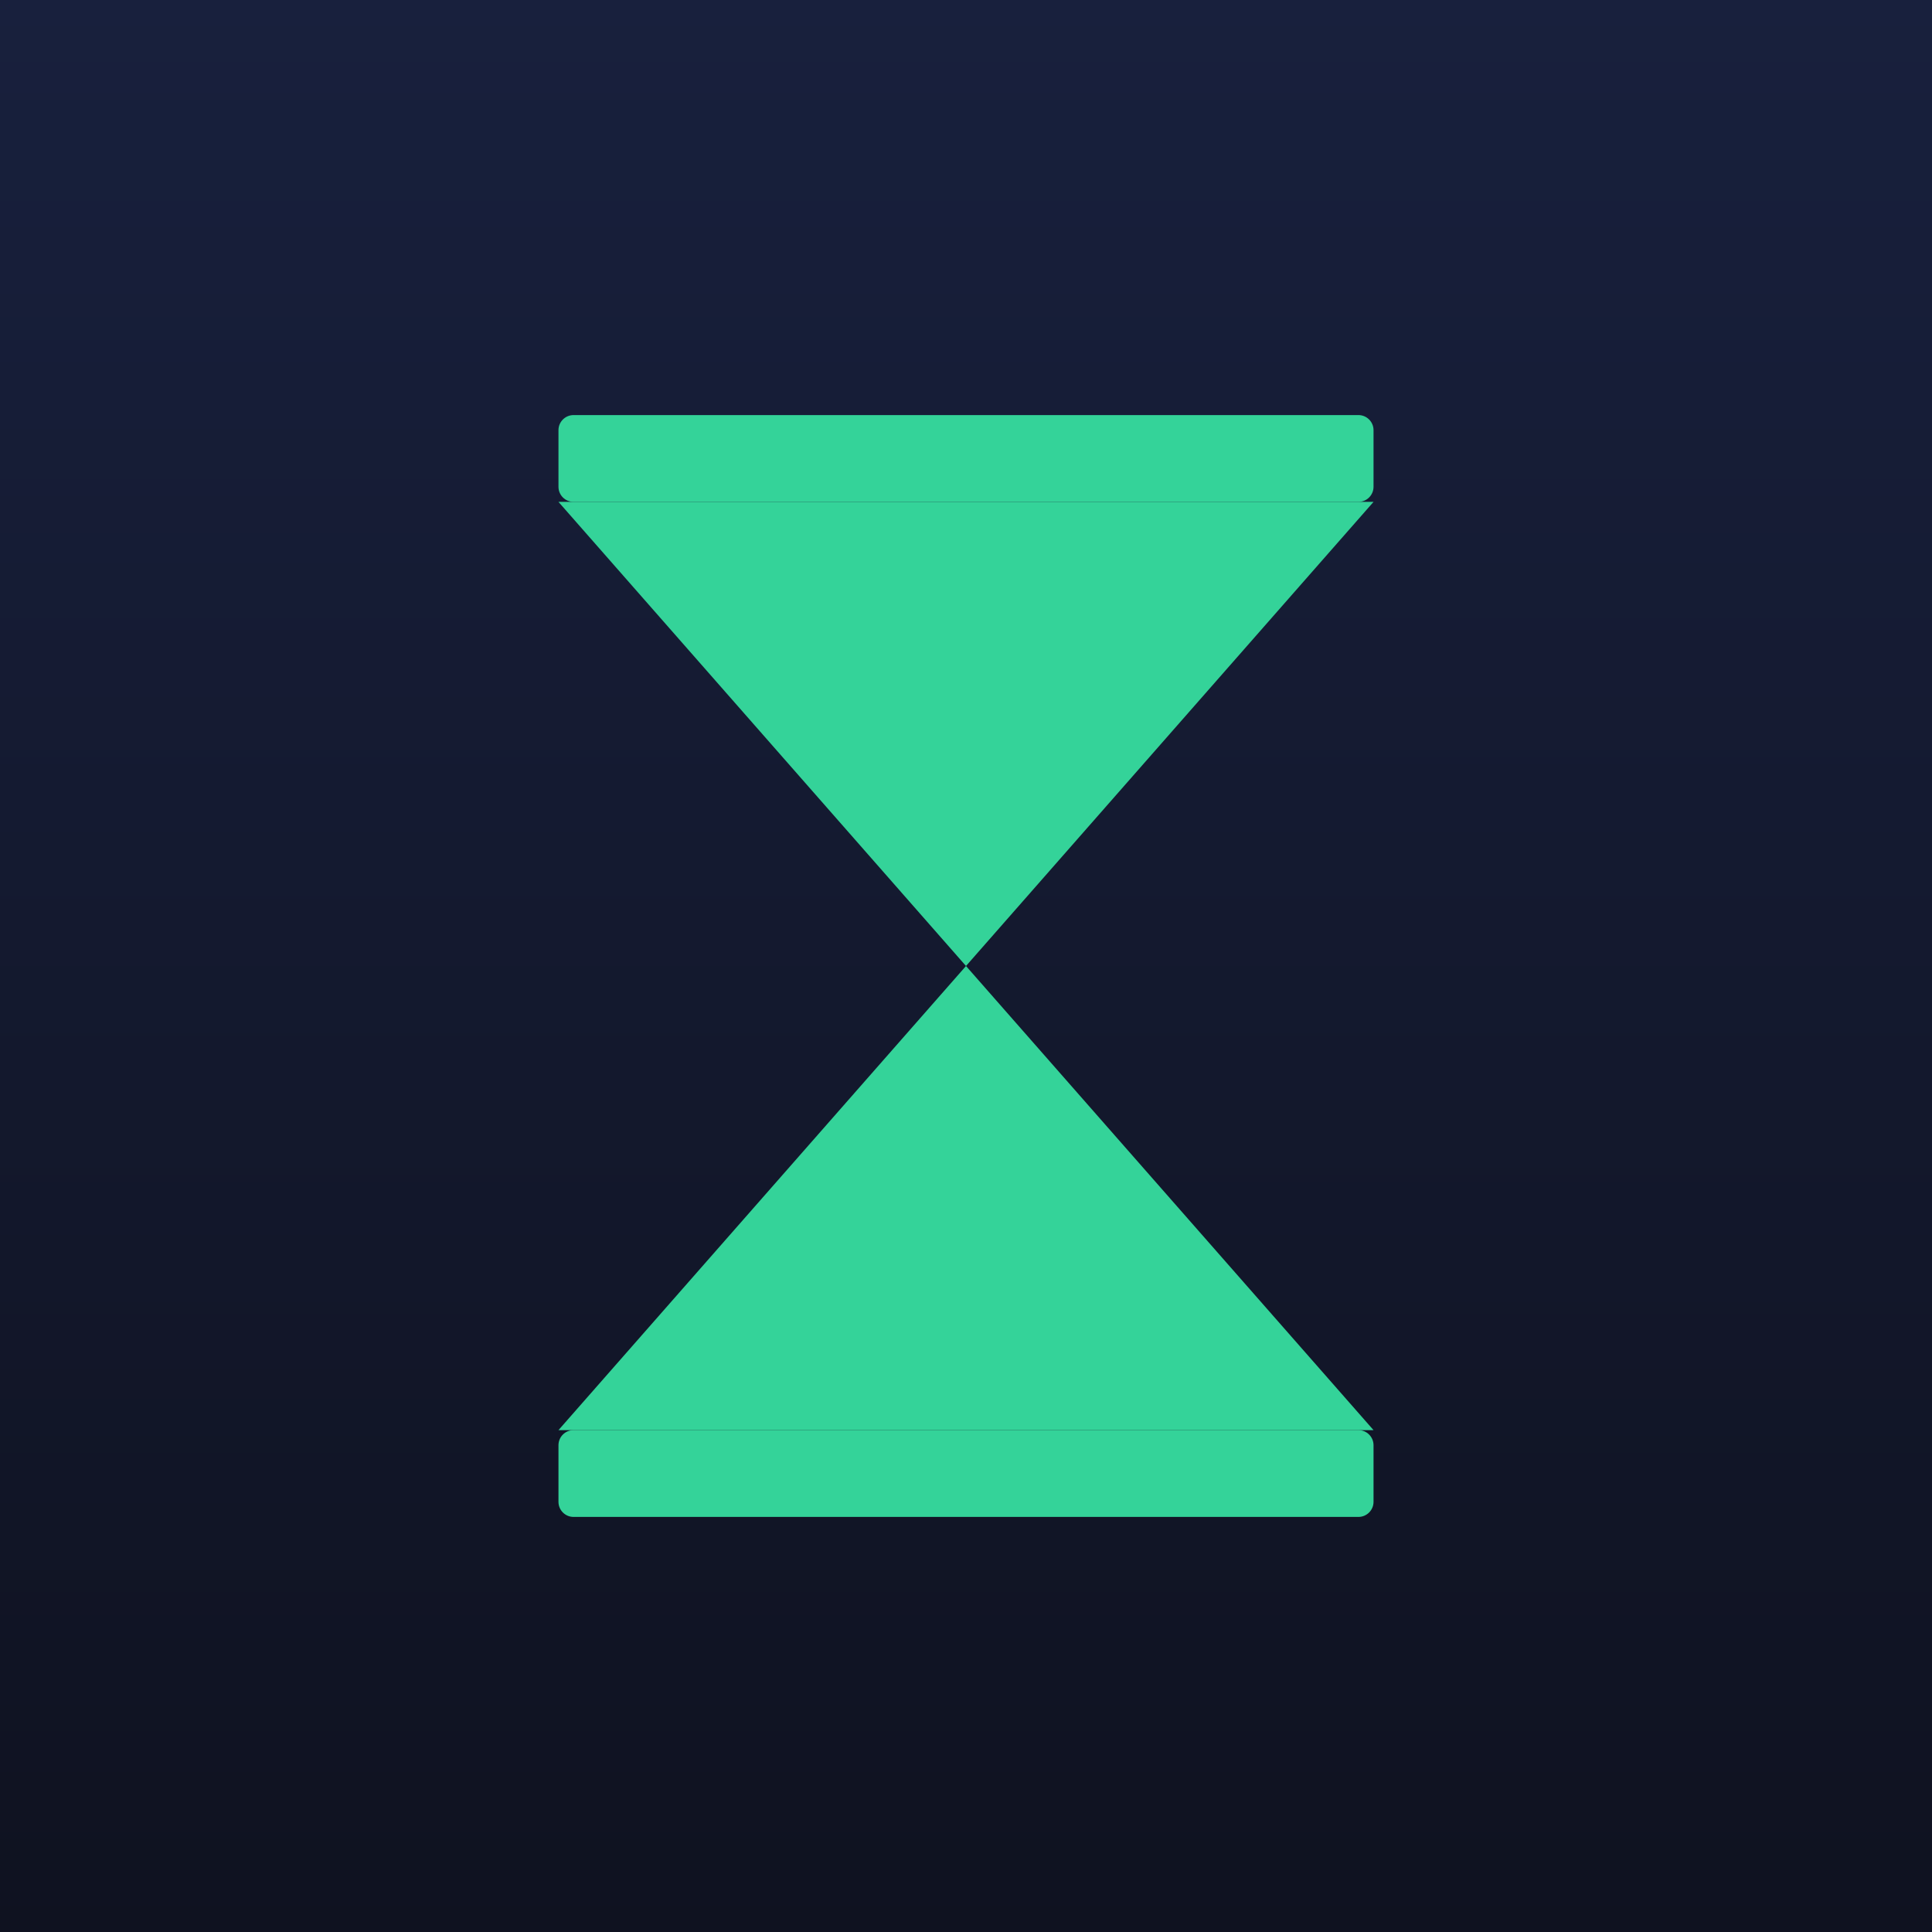
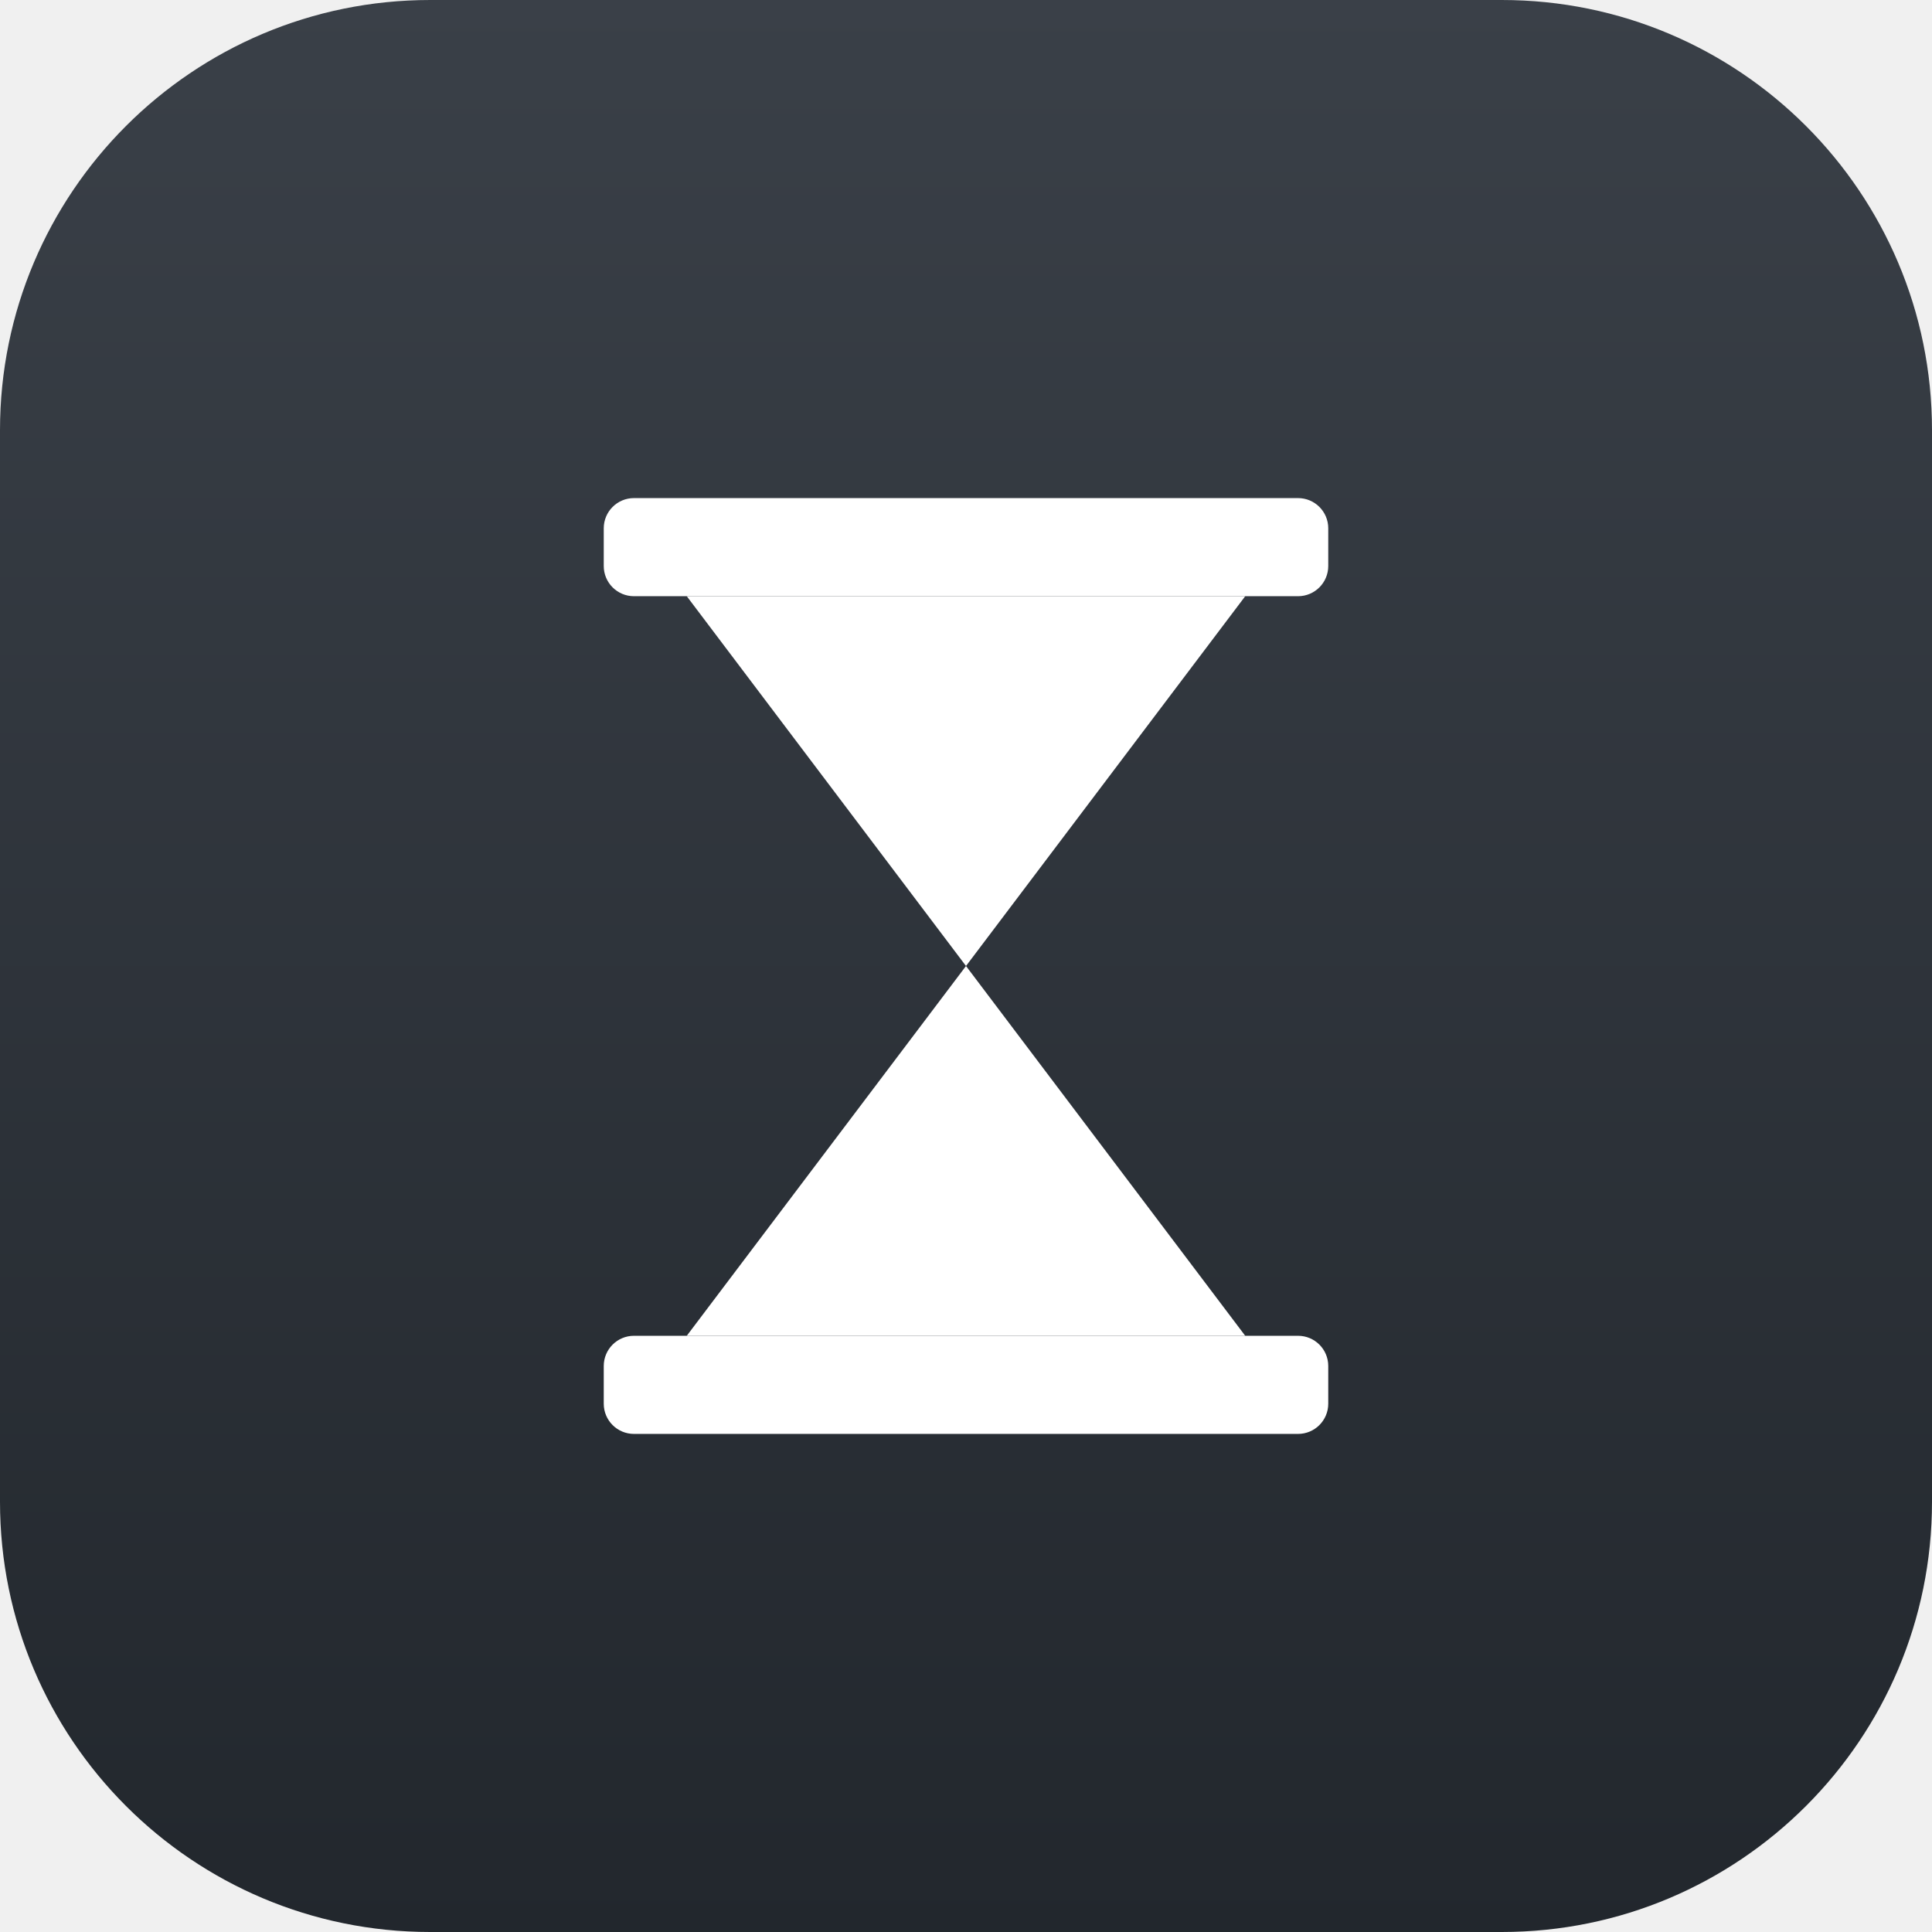
- <svg xmlns="http://www.w3.org/2000/svg" viewBox="0 0 512 512" role="img" aria-label="카운트다운 타이머">
+ <svg xmlns="http://www.w3.org/2000/svg" viewBox="0 0 512 512" role="img" aria-label="타임카드">
  <defs>
-     <linearGradient id="bg" x1="0" y1="0" x2="0" y2="1">
-       <stop offset="0" stop-color="#18203d" />
-       <stop offset="1" stop-color="#0f1220" />
+     <linearGradient id="g" x1="0" y1="0" x2="0" y2="1">
+       <stop offset="0" stop-color="#3a4048" />
+       <stop offset="1" stop-color="#22272d" />
    </linearGradient>
  </defs>
-   <rect width="512" height="512" fill="url(#bg)" />
-   <g fill="#34d399">
-     <rect x="148" y="110" width="216" height="23" rx="4" />
-     <rect x="148" y="379" width="216" height="23" rx="4" />
-     <path d="M148 133 L364 133 L256 256 L364 379 L148 379 L256 256 Z" />
+   <rect width="512" height="512" rx="114" fill="url(#g)" />
+   <g fill="#ffffff">
+     <rect x="160" y="132" width="192" height="26" rx="8" />
+     <rect x="160" y="354" width="192" height="26" rx="8" />
+     <path d="M182 158 H330 L256 256 L330 354 H182 L256 256 Z" />
  </g>
</svg>
